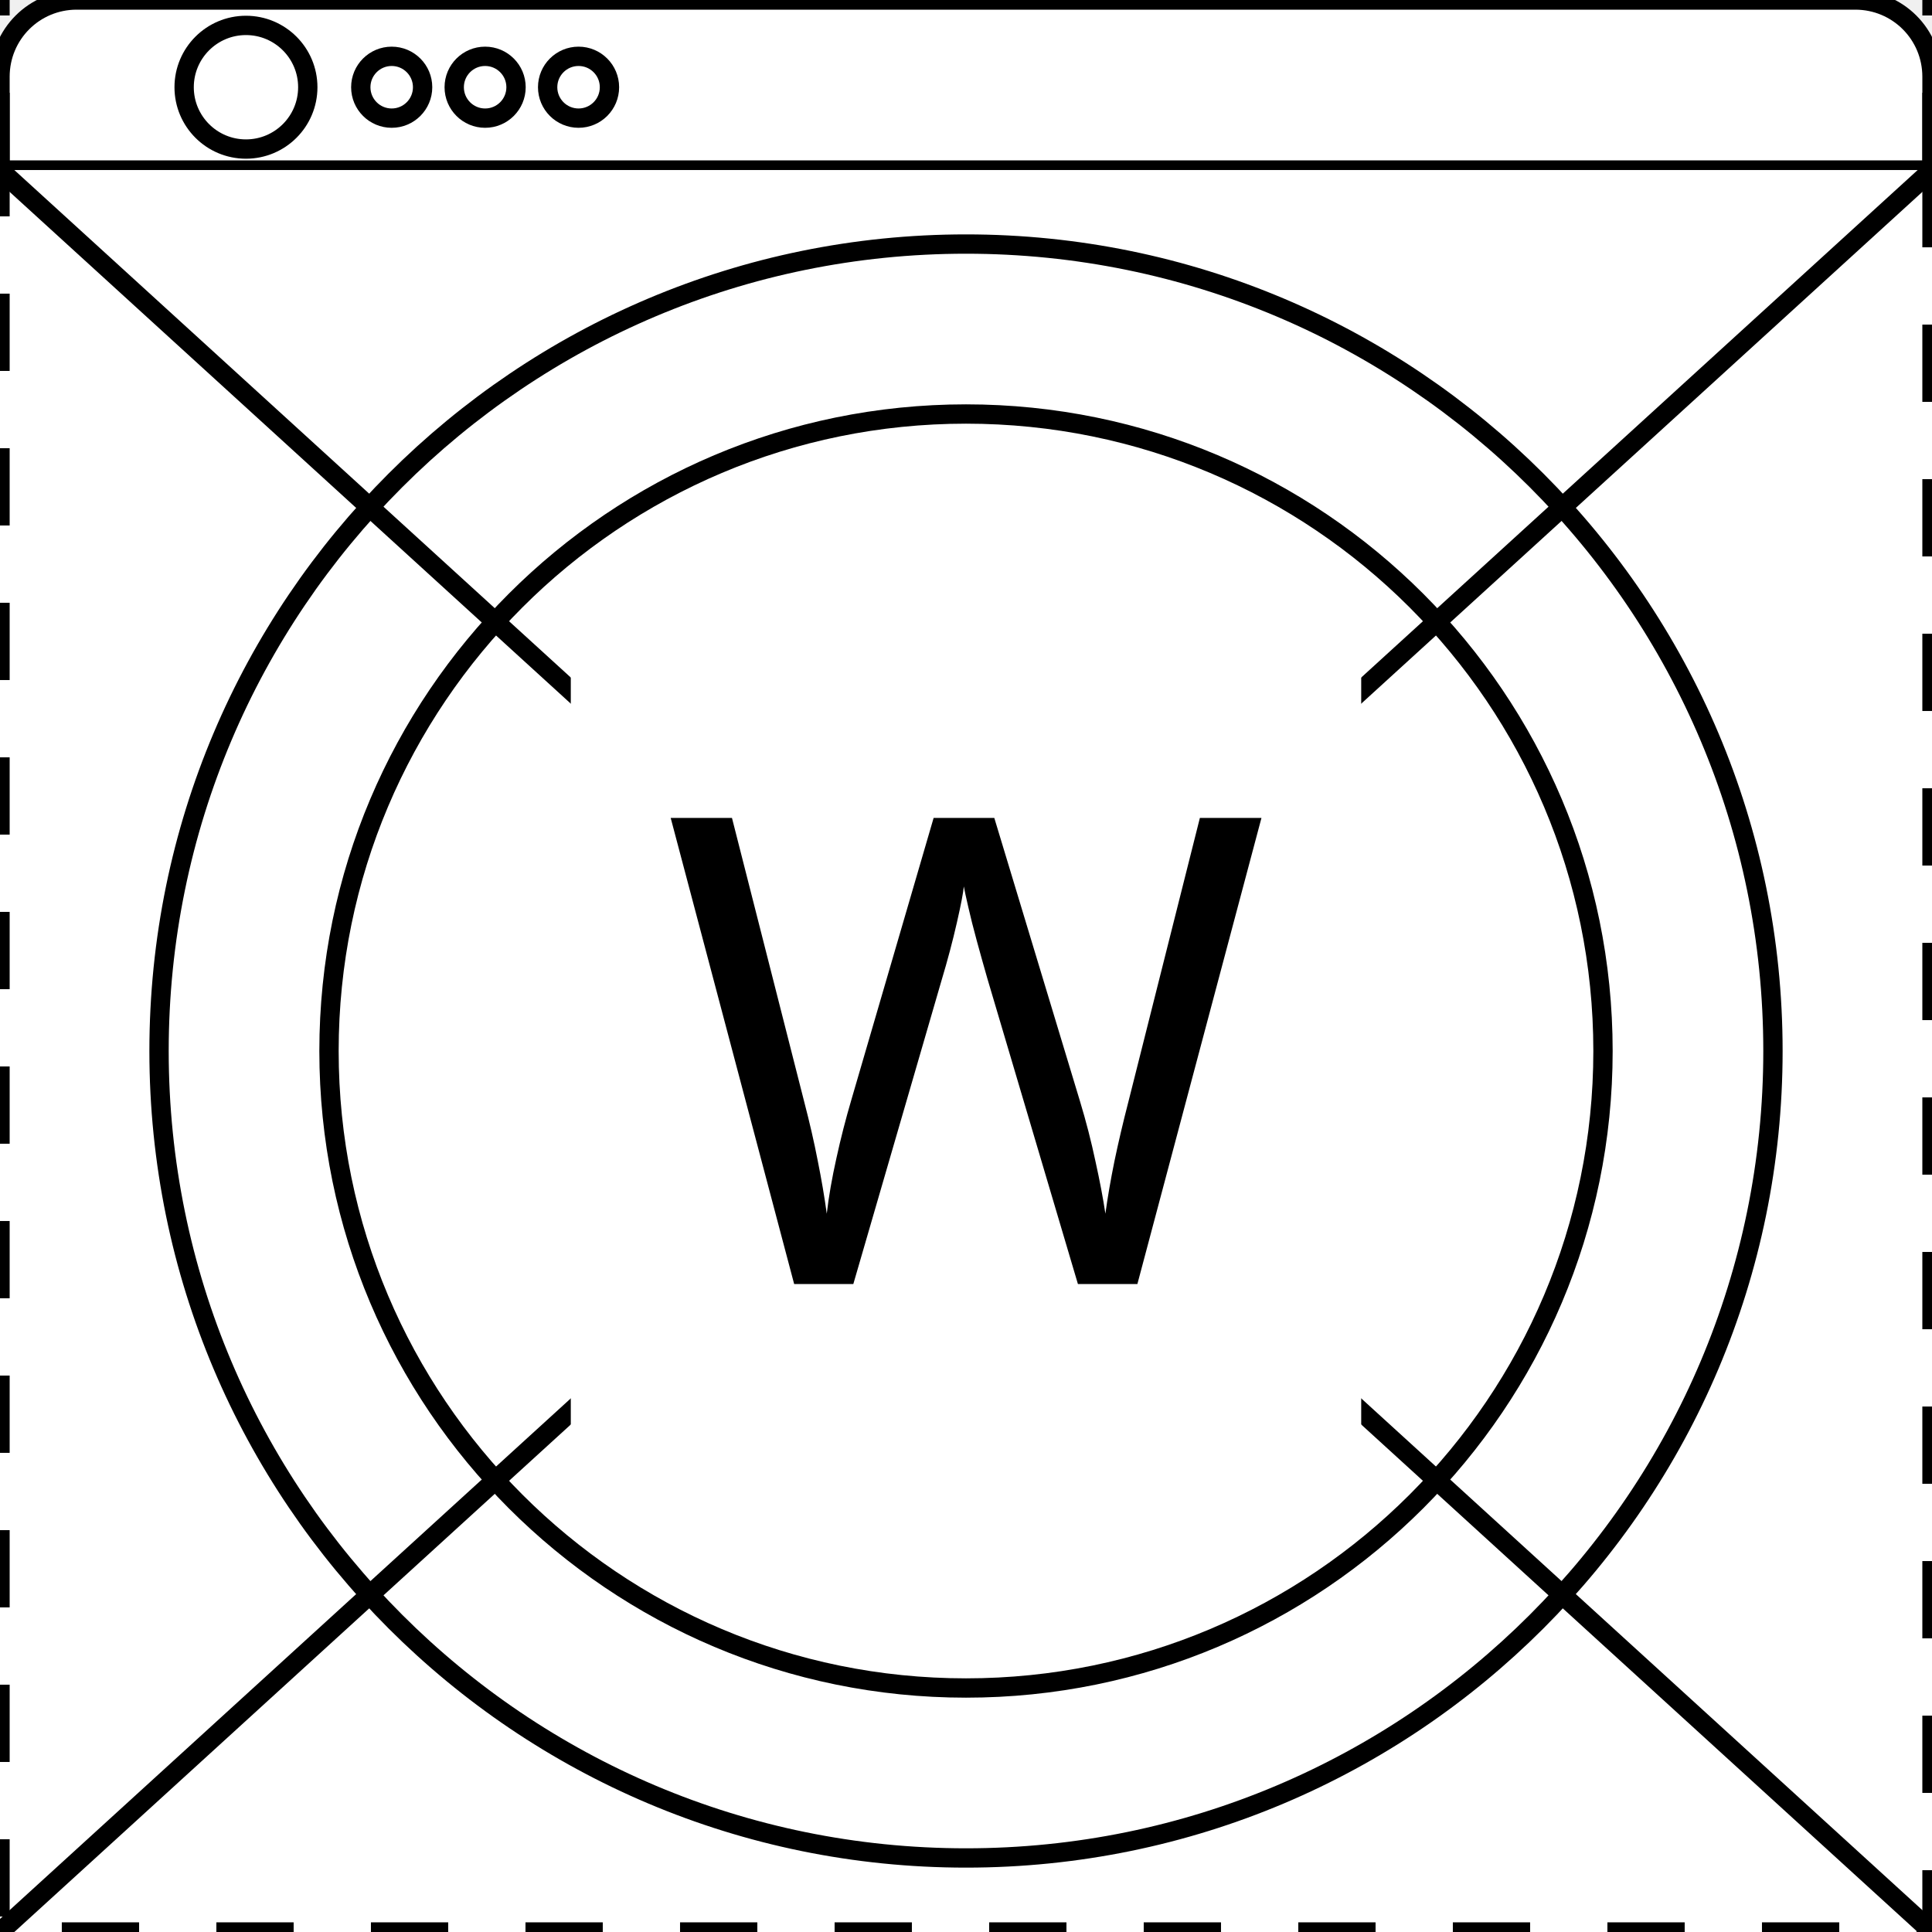
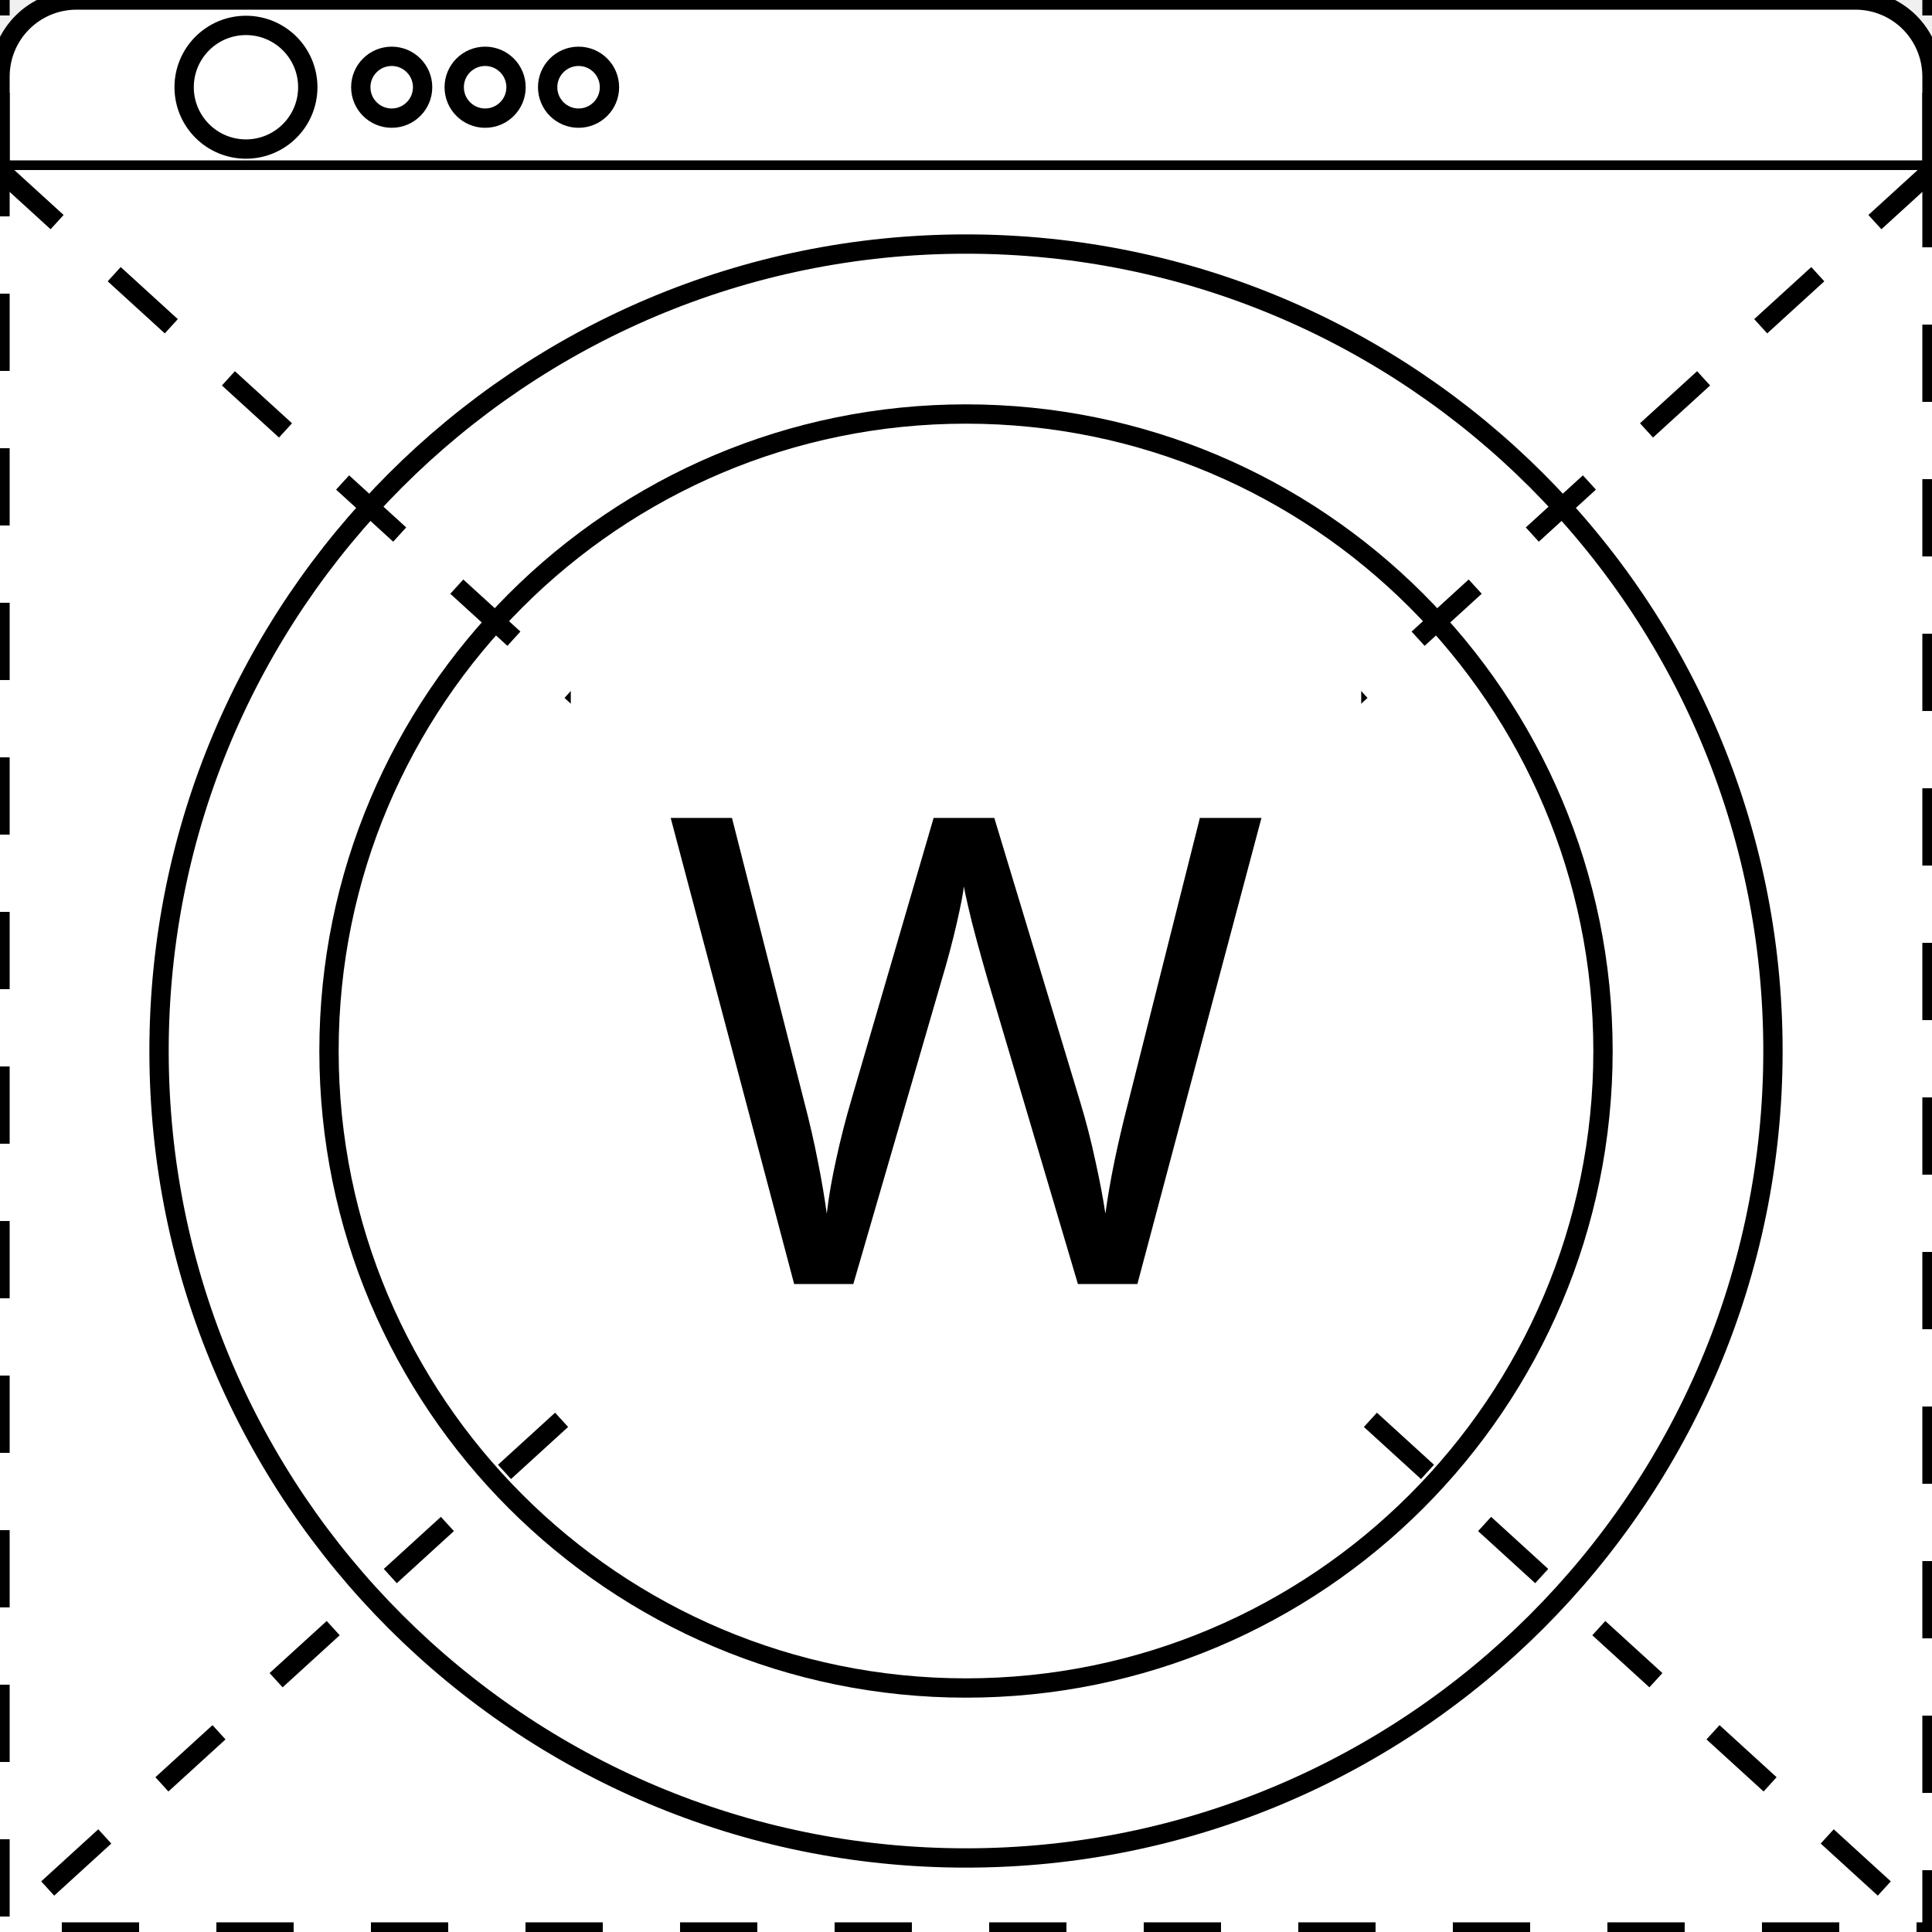
<svg xmlns="http://www.w3.org/2000/svg" stroke-width="1" viewBox="0 0 100 100" preserveAspectRatio="none" version="1.1" id="svg1" width="100" height="100" vector-effect="non-scaling-stroke">
  <defs id="defs1" />
  <g fill="#ffffff" stroke="#000000" stroke-width="1" vector-effect="non-scaling-stroke" id="g1" style="display:inline">
    <path vector-effect="non-scaling-stroke" stroke-width="1" id="rect1" style="display:inline;vector-effect:non-scaling-stroke;stroke:#000000;stroke-opacity:1;stroke-width:1" d="M 3.971,0 H 96.029 C 98.229,0 100,1.771 100,3.971 V 8.801 H 0 V 3.971 C 0,1.771 1.771,0 3.971,0 Z" />
  </g>
  <path vector-effect="non-scaling-stroke" stroke-width="1" id="rect2" style="fill:#ffffff;stroke:#000000;stroke-miterlimit:7.7;stroke-dasharray:4, 4;stroke-width:1;vector-effect:non-scaling-stroke" d="M 100,8.801 V 100 H 0 V 8.801" />
-   <path vector-effect="non-scaling-stroke" stroke-width="1" id="path7" style="fill:#ffffff;fill-opacity:1;stroke:#000000;stroke-miterlimit:7.7;stroke-dasharray:none;stroke-opacity:1;stroke-width:1;vector-effect:non-scaling-stroke" d="M 100,8.801 0,100 M 0,8.801 100,100" />
+   <path vector-effect="non-scaling-stroke" stroke-width="1" id="path7" style="fill:#ffffff;fill-opacity:1;stroke:#000000;stroke-miterlimit:7.7;stroke-dasharray:4,4;stroke-opacity:1;stroke-width:1;vector-effect:non-scaling-stroke;stroke-dashoffset:0" d="M 100,8.801 0,100 M 0,8.801 100,100" />
  <rect vector-effect="non-scaling-stroke" stroke-width="1" style="fill:#ffffff;fill-opacity:1;stroke:none;stroke-width:1;stroke-miterlimit:7.7;stroke-dasharray:none;stroke-opacity:1;vector-effect:non-scaling-stroke" id="rect7" width="40.912" height="40.912" x="29.544" y="33.945" />
  <text stroke-width="1" vector-effect="non-scaling-stroke" xml:space="preserve" style="font-weight:bold;font-size:33.783px;font-family:'Noto Sans';-inkscape-font-specification:'Noto Sans Bold';text-align:start;letter-spacing:0px;writing-mode:lr-tb;direction:ltr;text-anchor:start;fill:#000000;fill-opacity:1;stroke:none;stroke-width:1;stroke-miterlimit:7.7;stroke-dasharray:none;stroke-opacity:1;vector-effect:non-scaling-stroke" x="34.308" y="66.461" id="text2">
    <tspan stroke-width="1" vector-effect="non-scaling-stroke" id="tspan2" x="34.308" y="66.461" style="font-style:normal;font-variant:normal;font-weight:normal;font-stretch:normal;font-family:'Noto Sans';-inkscape-font-specification:'Noto Sans';fill:#000000;fill-opacity:1;stroke:none;stroke-width:1;stroke-dasharray:none;stroke-opacity:1;vector-effect:non-scaling-stroke">W</tspan>
  </text>
  <circle stroke-width="1" vector-effect="non-scaling-stroke" style="fill:none;stroke:#000000;stroke-width:1;stroke-miterlimit:7.7;stroke-opacity:1;vector-effect:non-scaling-stroke" id="path2" r="41.768" cy="54.4" cx="50" />
  <circle stroke-width="1" vector-effect="non-scaling-stroke" style="fill:none;stroke:#000000;stroke-width:1;stroke-miterlimit:7.7;stroke-opacity:1;vector-effect:non-scaling-stroke" id="path2-8" r="32.971" cy="54.4" cx="50" />
  <ellipse stroke-width="1" vector-effect="non-scaling-stroke" style="fill:#ffffff;fill-opacity:1;stroke:#000000;stroke-width:1;stroke-miterlimit:7.7;stroke-dasharray:none;stroke-opacity:1;vector-effect:non-scaling-stroke" id="path6" cx="12.731" cy="4.515" rx="3.2" ry="3.2" />
  <circle stroke-width="1" vector-effect="non-scaling-stroke" style="fill:#ffffff;fill-opacity:1;stroke:#000000;stroke-width:1;stroke-miterlimit:7.7;stroke-dasharray:none;stroke-opacity:1;vector-effect:non-scaling-stroke" id="path6-8" cx="20.274" cy="4.515" r="1.6" />
  <circle stroke-width="1" vector-effect="non-scaling-stroke" style="fill:#ffffff;fill-opacity:1;stroke:#000000;stroke-width:1;stroke-miterlimit:7.7;stroke-dasharray:none;stroke-opacity:1;vector-effect:non-scaling-stroke" id="path6-8-8" cx="25.11" cy="4.515" r="1.6" />
  <circle stroke-width="1" vector-effect="non-scaling-stroke" style="fill:#ffffff;fill-opacity:1;stroke:#000000;stroke-width:1;stroke-miterlimit:7.7;stroke-dasharray:none;stroke-opacity:1;vector-effect:non-scaling-stroke" id="path6-8-8-9" cx="29.946" cy="4.515" r="1.6" />
  <path vector-effect="non-scaling-stroke" stroke-width="1" style="fill:#ffffff;fill-opacity:1;stroke:#000000;stroke-miterlimit:7.7;stroke-dasharray:4, 4;stroke-opacity:1;stroke-width:1;vector-effect:non-scaling-stroke" d="M 100,8.801 V 0" id="path3" />
  <path vector-effect="non-scaling-stroke" stroke-width="1" style="fill:#ffffff;fill-opacity:1;stroke:#000000;stroke-miterlimit:7.7;stroke-dasharray:4, 4;stroke-opacity:1;stroke-width:1;vector-effect:non-scaling-stroke" d="M 0,8.801 V 0" id="path4" />
</svg>
